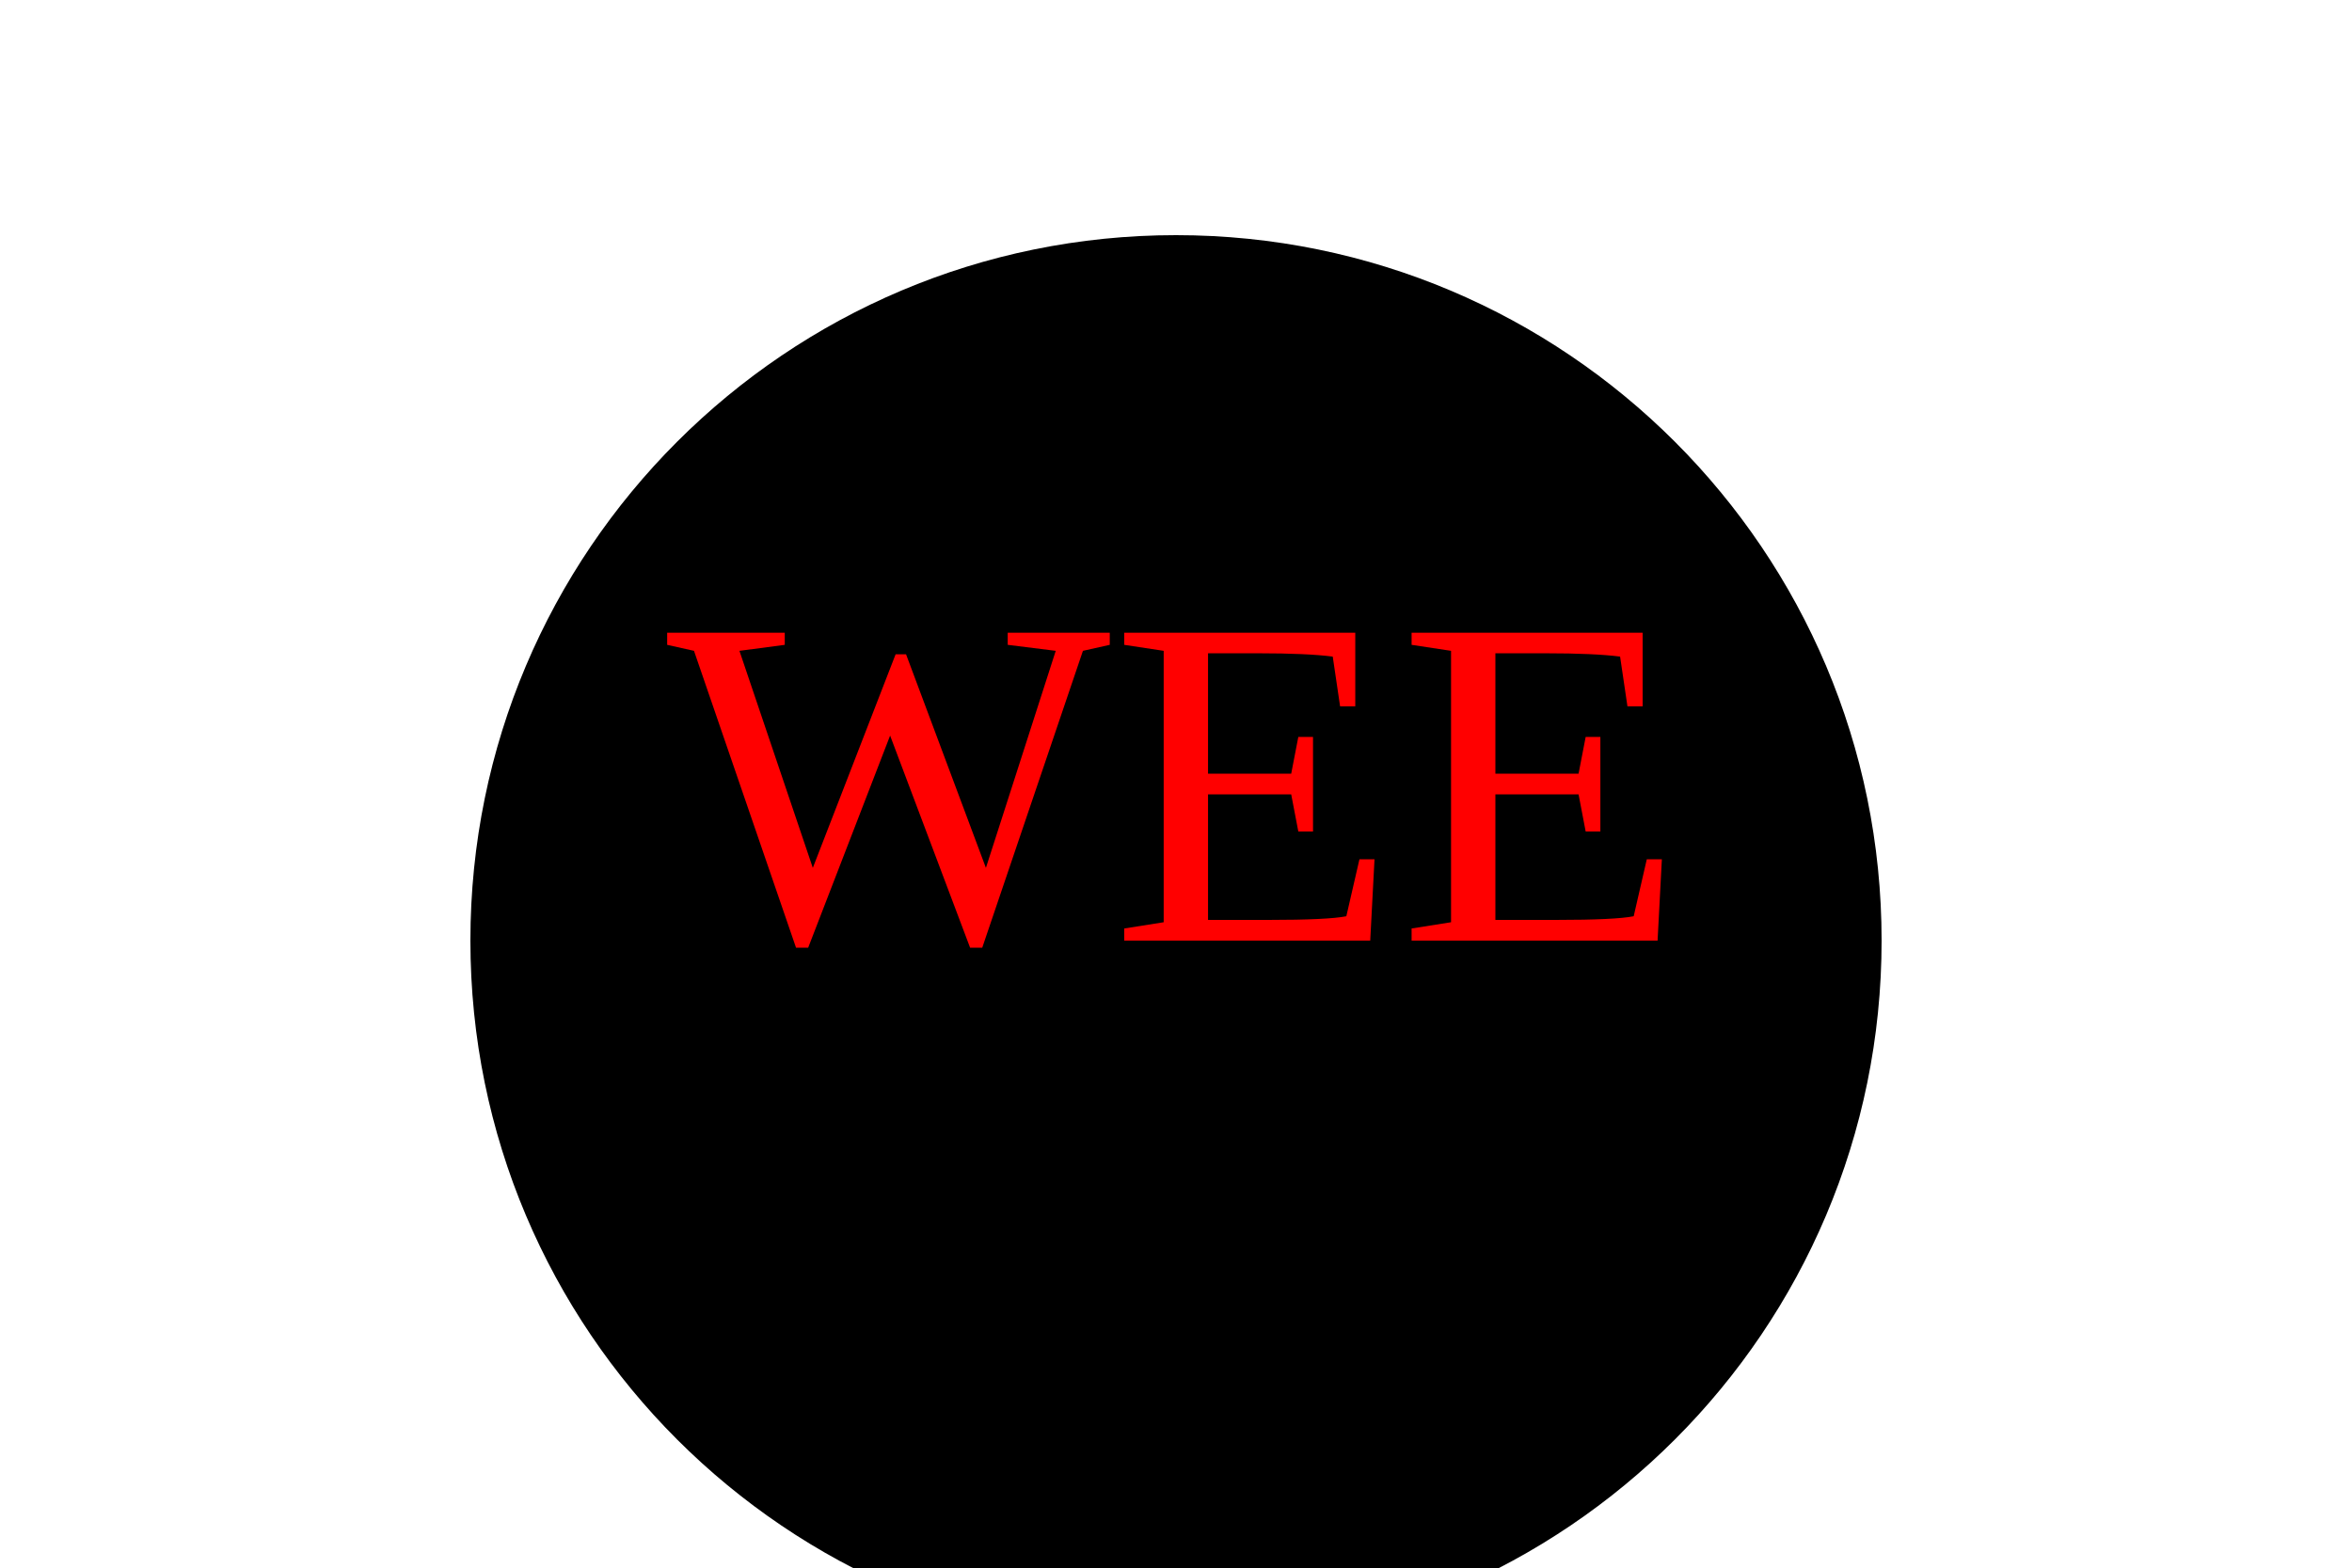
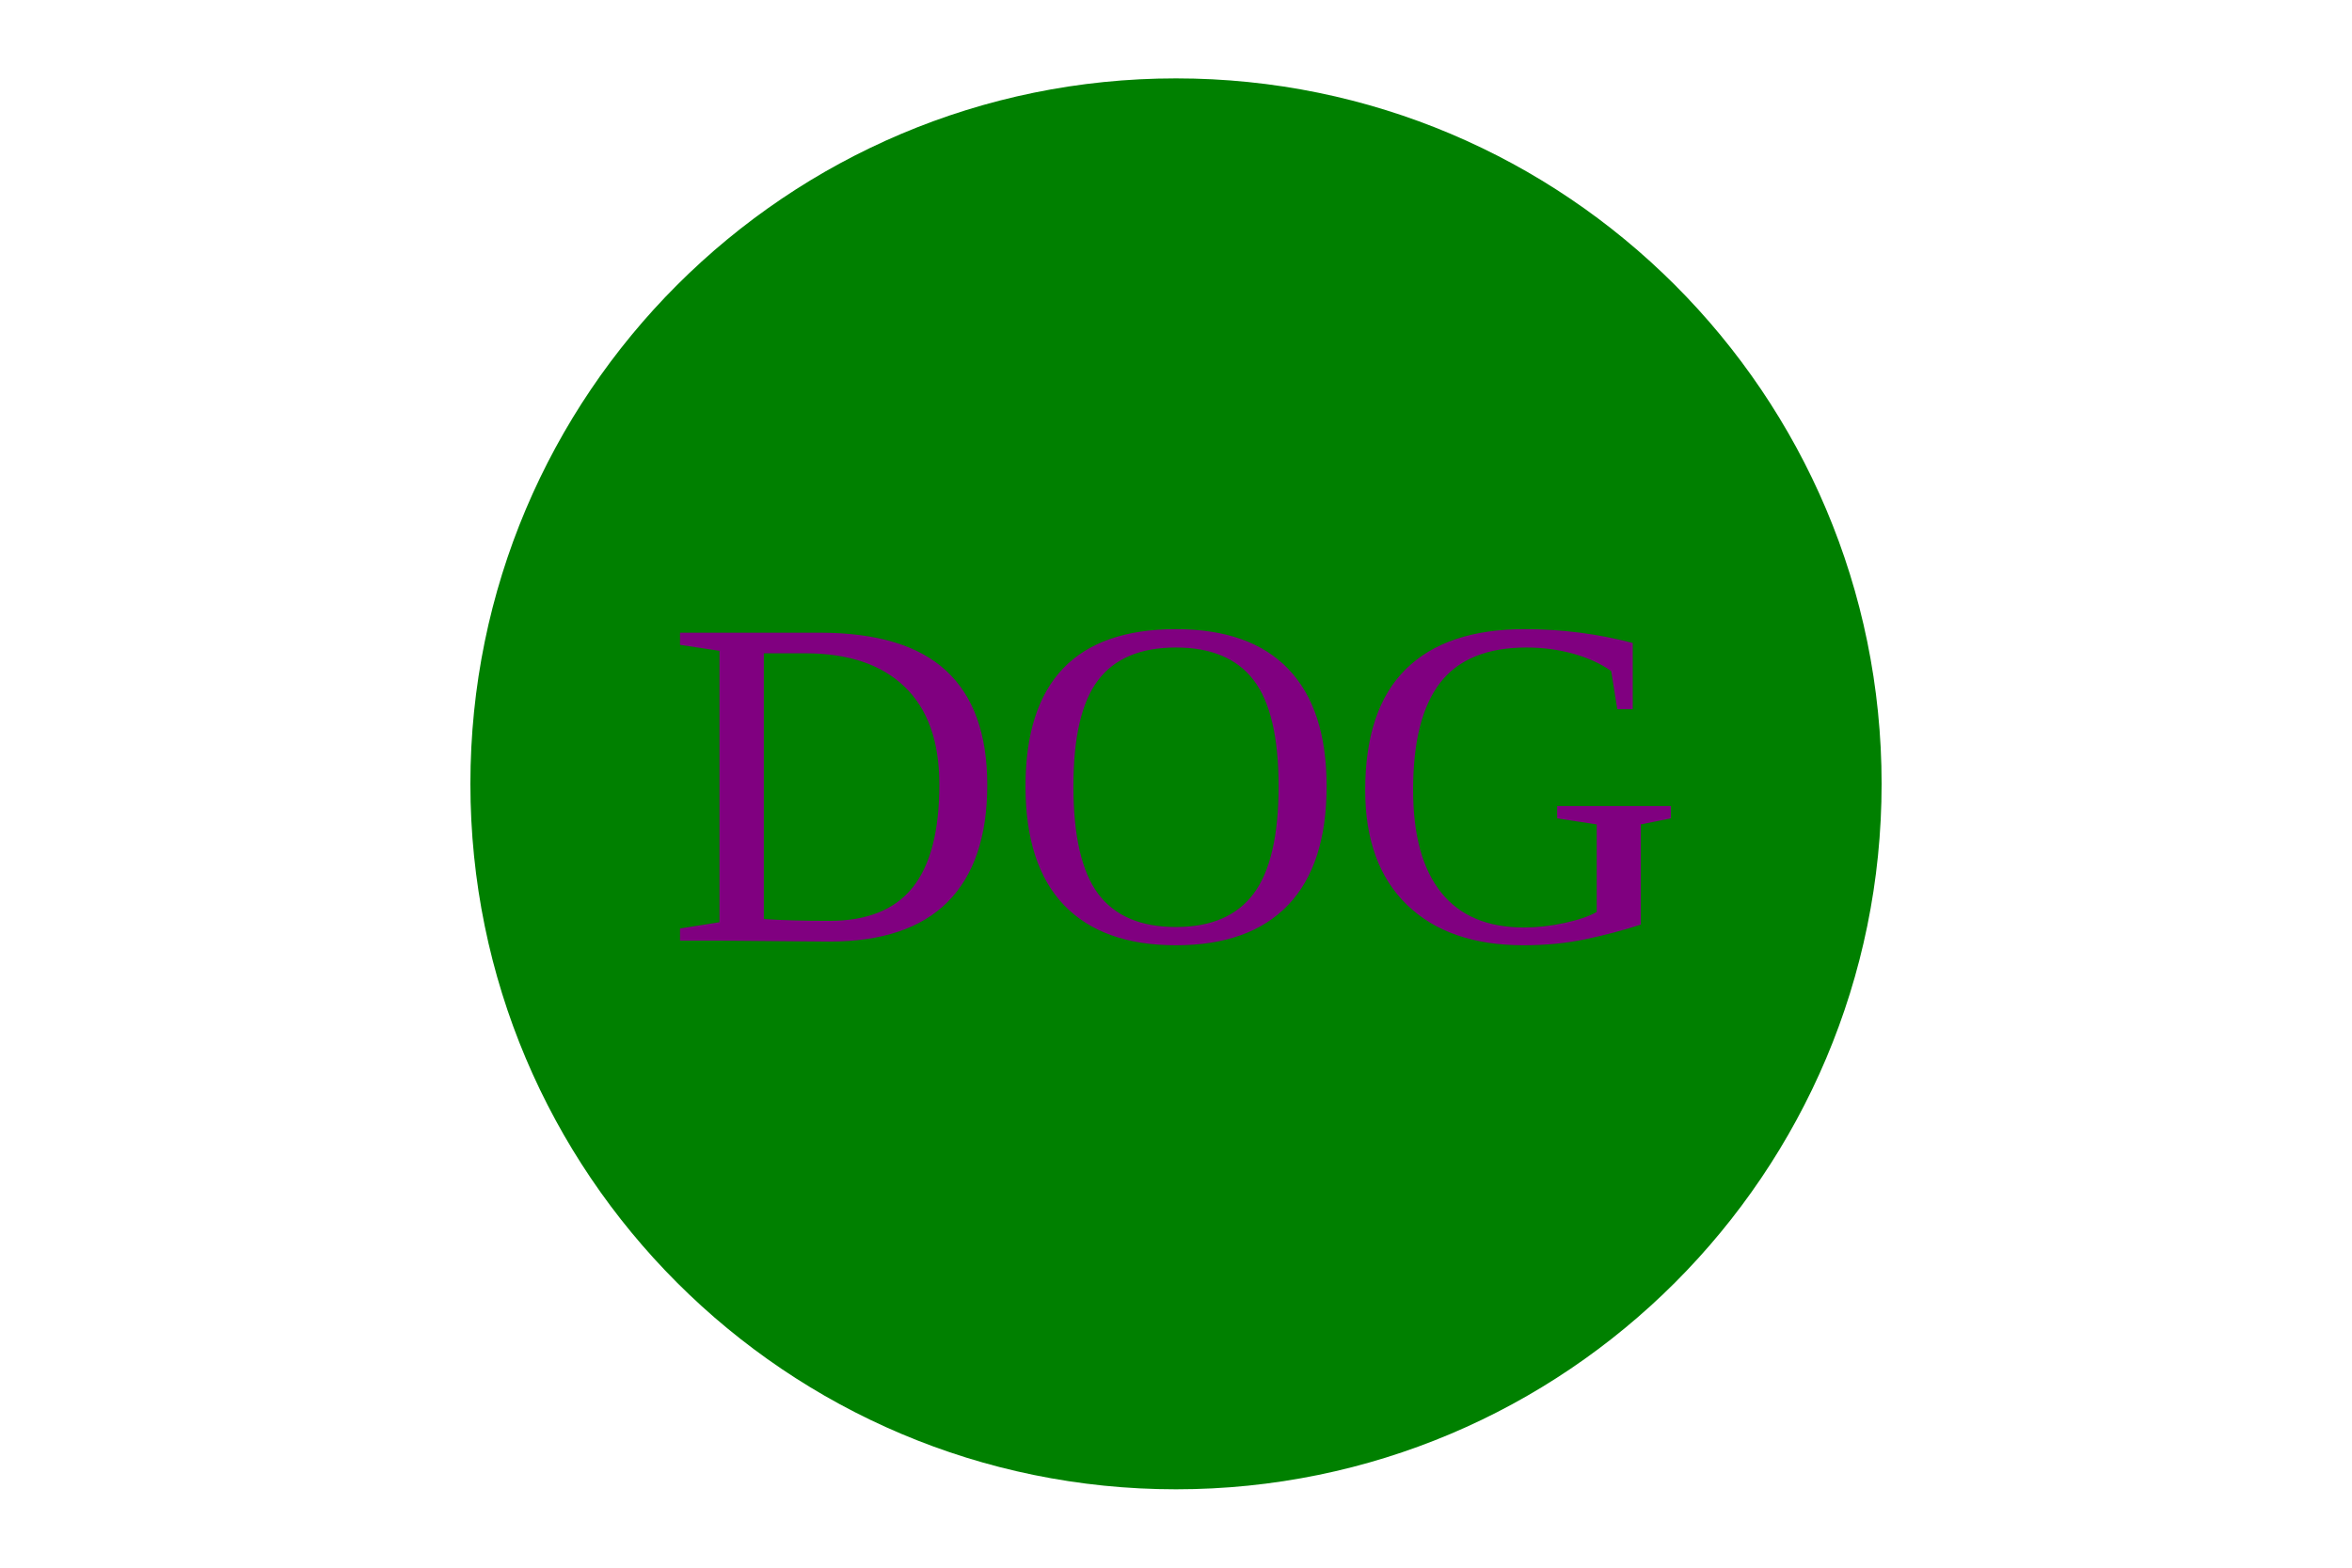
<svg xmlns="http://www.w3.org/2000/svg" version="1.1" height="200" width="300">
-   <circle cx="150" cy="120" r="90" fill="black" />
-   <text x="150" y="120" font-size="60" text-anchor="middle" fill="red">WEE</text>
+   <circle cx="150" cy="100" r="90" fill="green" />
+   <text x="150" y="120" font-size="60" text-anchor="middle" fill="purple">DOG</text>
</svg>
